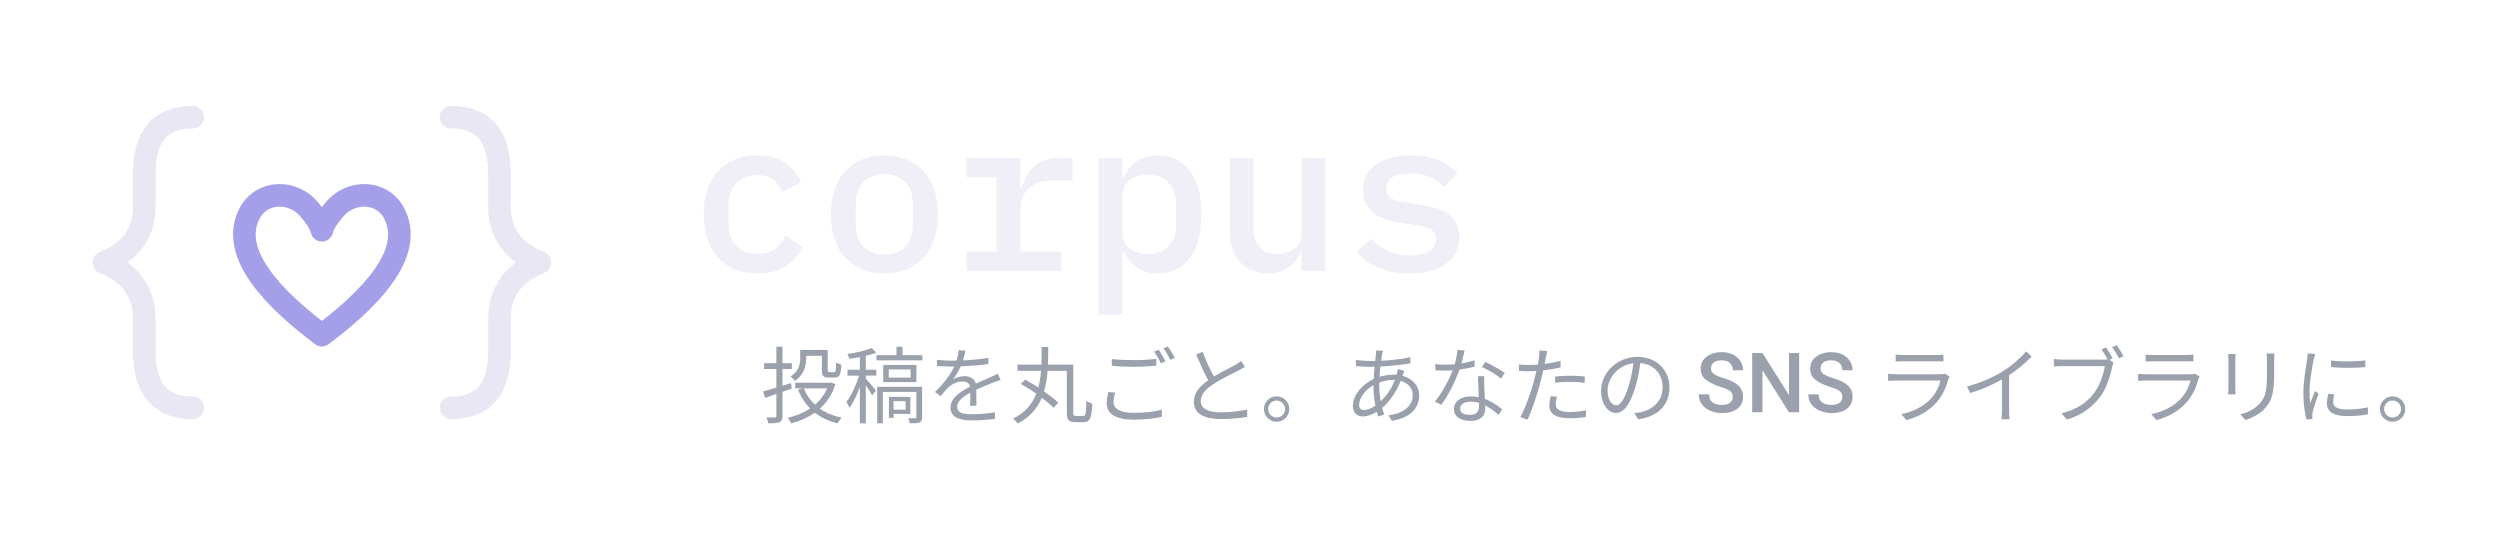
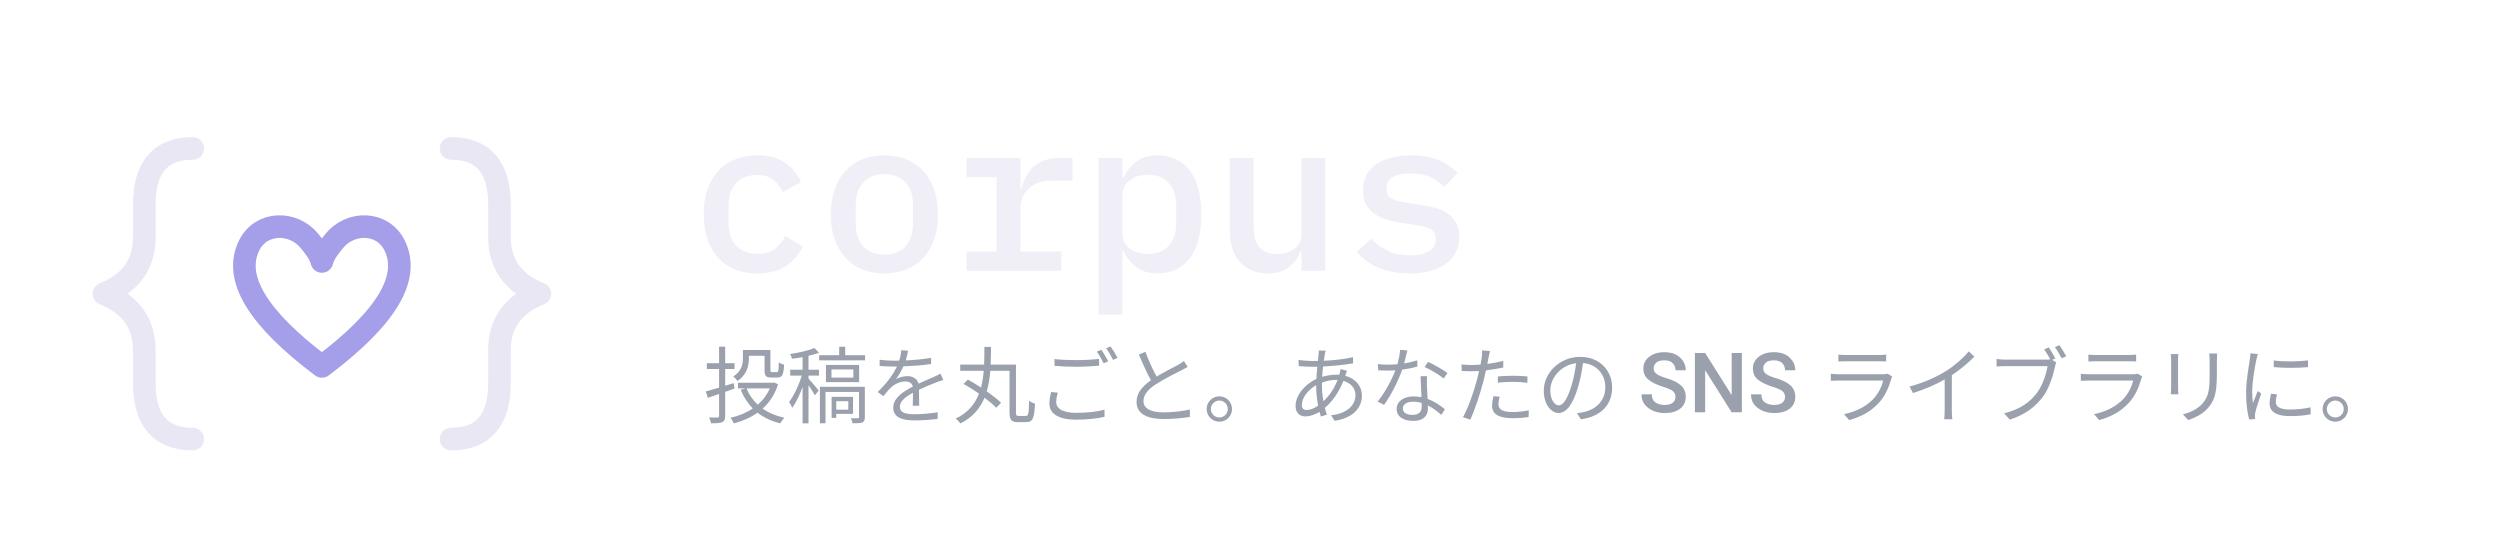
<svg xmlns="http://www.w3.org/2000/svg" viewBox="0 0 480 104" role="img" aria-label="corpus — 投稿を丸ごと。あなたの SNS ライブラリ">
-   <g transform="translate(6,7) scale(1.55)">
+   <g transform="translate(6,13) scale(1.55)">
    <path d="M20 10 q-6 0 -6 7 v4 q0 5 -5 7 q5 2 5 7 v4 q0 7 6 7" fill="none" stroke="#e9e7f3" stroke-width="2.8" stroke-linecap="round" stroke-linejoin="round" />
    <path d="M52 10 q6 0 6 7 v4 q0 5 5 7 q-5 2 -5 7 v4 q0 7 -6 7" fill="none" stroke="#e9e7f3" stroke-width="2.8" stroke-linecap="round" stroke-linejoin="round" />
    <path d="M36 37 C28 31 25 26 27 22 C28.5 19 32.5 19 34.5 21.5 C35.3 22.5 35.7 23 36 24 C36.3 23 36.7 22.5 37.5 21.5 C39.5 19 43.5 19 45 22 C47 26 44 31 36 37 Z" fill="none" stroke="#a59ee8" stroke-width="2.8" stroke-linejoin="round" stroke-linecap="round" />
  </g>
  <path d="M145.40 52.50Q142.96 52.50 141.05 51.71Q139.14 50.91 137.82 49.44Q136.49 47.97 135.80 45.87Q135.11 43.77 135.11 41.16Q135.11 38.56 135.80 36.46Q136.49 34.36 137.82 32.89Q139.14 31.42 141.05 30.62Q142.96 29.82 145.36 29.82Q148.72 29.82 150.75 31.25Q152.79 32.68 153.80 34.95L150.23 36.88Q149.64 35.37 148.44 34.49Q147.25 33.60 145.36 33.60Q142.75 33.60 141.32 35.18Q139.90 36.75 139.90 39.36L139.90 42.97Q139.90 45.53 141.32 47.13Q142.75 48.72 145.44 48.72Q147.46 48.72 148.74 47.80Q150.02 46.88 150.77 45.28L154.13 47.34Q153.08 49.61 150.94 51.05Q148.80 52.50 145.40 52.50M169.80 52.50Q167.41 52.50 165.49 51.71Q163.58 50.91 162.26 49.44Q160.94 47.97 160.22 45.87Q159.51 43.77 159.51 41.16Q159.51 38.56 160.22 36.46Q160.94 34.36 162.26 32.89Q163.58 31.42 165.49 30.62Q167.41 29.82 169.80 29.82Q172.19 29.82 174.10 30.62Q176.02 31.42 177.34 32.89Q178.66 34.36 179.38 36.46Q180.09 38.56 180.09 41.16Q180.09 43.77 179.38 45.87Q178.66 47.97 177.34 49.44Q176.02 50.91 174.10 51.71Q172.19 52.50 169.80 52.50M169.80 48.89Q172.32 48.89 173.81 47.36Q175.30 45.83 175.30 42.80L175.30 39.53Q175.30 36.50 173.81 34.97Q172.32 33.44 169.80 33.44Q167.28 33.44 165.79 34.97Q164.30 36.50 164.30 39.53L164.30 42.80Q164.30 45.83 165.79 47.36Q167.28 48.89 169.80 48.89M185.59 52L185.59 48.30L191.35 48.30L191.35 34.02L185.59 34.02L185.59 30.33L195.92 30.33L195.92 36.08L196.18 36.08Q196.47 34.95 197.02 33.90Q197.56 32.85 198.40 32.07Q199.24 31.29 200.46 30.81Q201.68 30.33 203.32 30.33L205.92 30.33L205.92 34.70L201.64 34.70Q199.12 34.70 197.52 36.19Q195.92 37.68 195.92 40.20L195.92 48.30L203.78 48.30L203.78 52L185.59 52M210.92 60.40L210.92 30.33L215.50 30.33L215.50 34.02L215.75 34.02Q216.71 32.05 218.31 30.94Q219.91 29.82 222.30 29.82Q226.12 29.82 228.39 32.68Q230.66 35.54 230.66 41.16Q230.66 46.79 228.39 49.65Q226.12 52.50 222.30 52.50Q219.91 52.50 218.31 51.39Q216.71 50.28 215.75 48.30L215.50 48.30L215.50 60.40L210.92 60.40M220.41 48.77Q223.01 48.77 224.42 47.17Q225.83 45.57 225.83 42.93L225.83 39.40Q225.83 36.75 224.42 35.16Q223.01 33.56 220.41 33.56Q219.40 33.56 218.52 33.81Q217.64 34.07 216.97 34.57Q216.29 35.07 215.89 35.81Q215.50 36.54 215.50 37.55L215.50 44.78Q215.50 45.78 215.89 46.52Q216.29 47.25 216.97 47.76Q217.64 48.26 218.52 48.51Q219.40 48.77 220.41 48.77M249.89 52L249.89 48.30L249.68 48.30Q249.35 49.14 248.82 49.92Q248.30 50.70 247.54 51.27Q246.79 51.83 245.78 52.17Q244.77 52.50 243.43 52.50Q240.15 52.50 238.13 50.36Q236.12 48.22 236.12 44.27L236.12 30.33L240.70 30.33L240.70 43.60Q240.70 48.77 245.19 48.77Q246.07 48.77 246.91 48.53Q247.75 48.30 248.42 47.84Q249.10 47.38 249.49 46.69Q249.89 45.99 249.89 45.03L249.89 30.33L254.47 30.33L254.47 52L249.89 52M270.64 52.50Q267.11 52.50 264.57 51.37Q262.03 50.24 260.48 48.35L263.29 45.83Q264.72 47.38 266.50 48.20Q268.29 49.02 270.73 49.02Q272.95 49.02 274.32 48.26Q275.68 47.51 275.68 45.91Q275.68 45.24 275.43 44.78Q275.18 44.31 274.72 44.02Q274.25 43.73 273.64 43.56Q273.04 43.39 272.36 43.31L268.92 42.76Q267.66 42.59 266.36 42.21Q265.06 41.84 264.03 41.14Q263 40.45 262.35 39.36Q261.70 38.27 261.70 36.59Q261.70 33.27 264.24 31.55Q266.78 29.82 270.94 29.82Q273.96 29.82 276.16 30.73Q278.37 31.63 279.84 33.23L277.28 35.91Q276.44 34.95 274.88 34.13Q273.33 33.31 270.77 33.31Q266.19 33.31 266.19 36.21Q266.19 37.59 267.18 38.12Q268.16 38.64 269.51 38.81L272.95 39.36Q274.25 39.57 275.53 39.90Q276.82 40.24 277.84 40.93Q278.87 41.63 279.52 42.72Q280.18 43.81 280.18 45.49Q280.18 48.77 277.63 50.63Q275.09 52.50 270.64 52.50" fill="#f0eff7" />
-   <text x="146" y="80" font-family="-apple-system,'Segoe UI',Roboto,sans-serif" font-size="16" font-weight="500" fill="#9aa0ac">投稿を丸ごと。あなたの SNS ライブラリに。</text>
+   <text x="135" y="80" font-family="-apple-system,'Segoe UI',Roboto,sans-serif" font-size="16" font-weight="500" fill="#9aa0ac">投稿を丸ごと。あなたの SNS ライブラリに。</text>
</svg>
